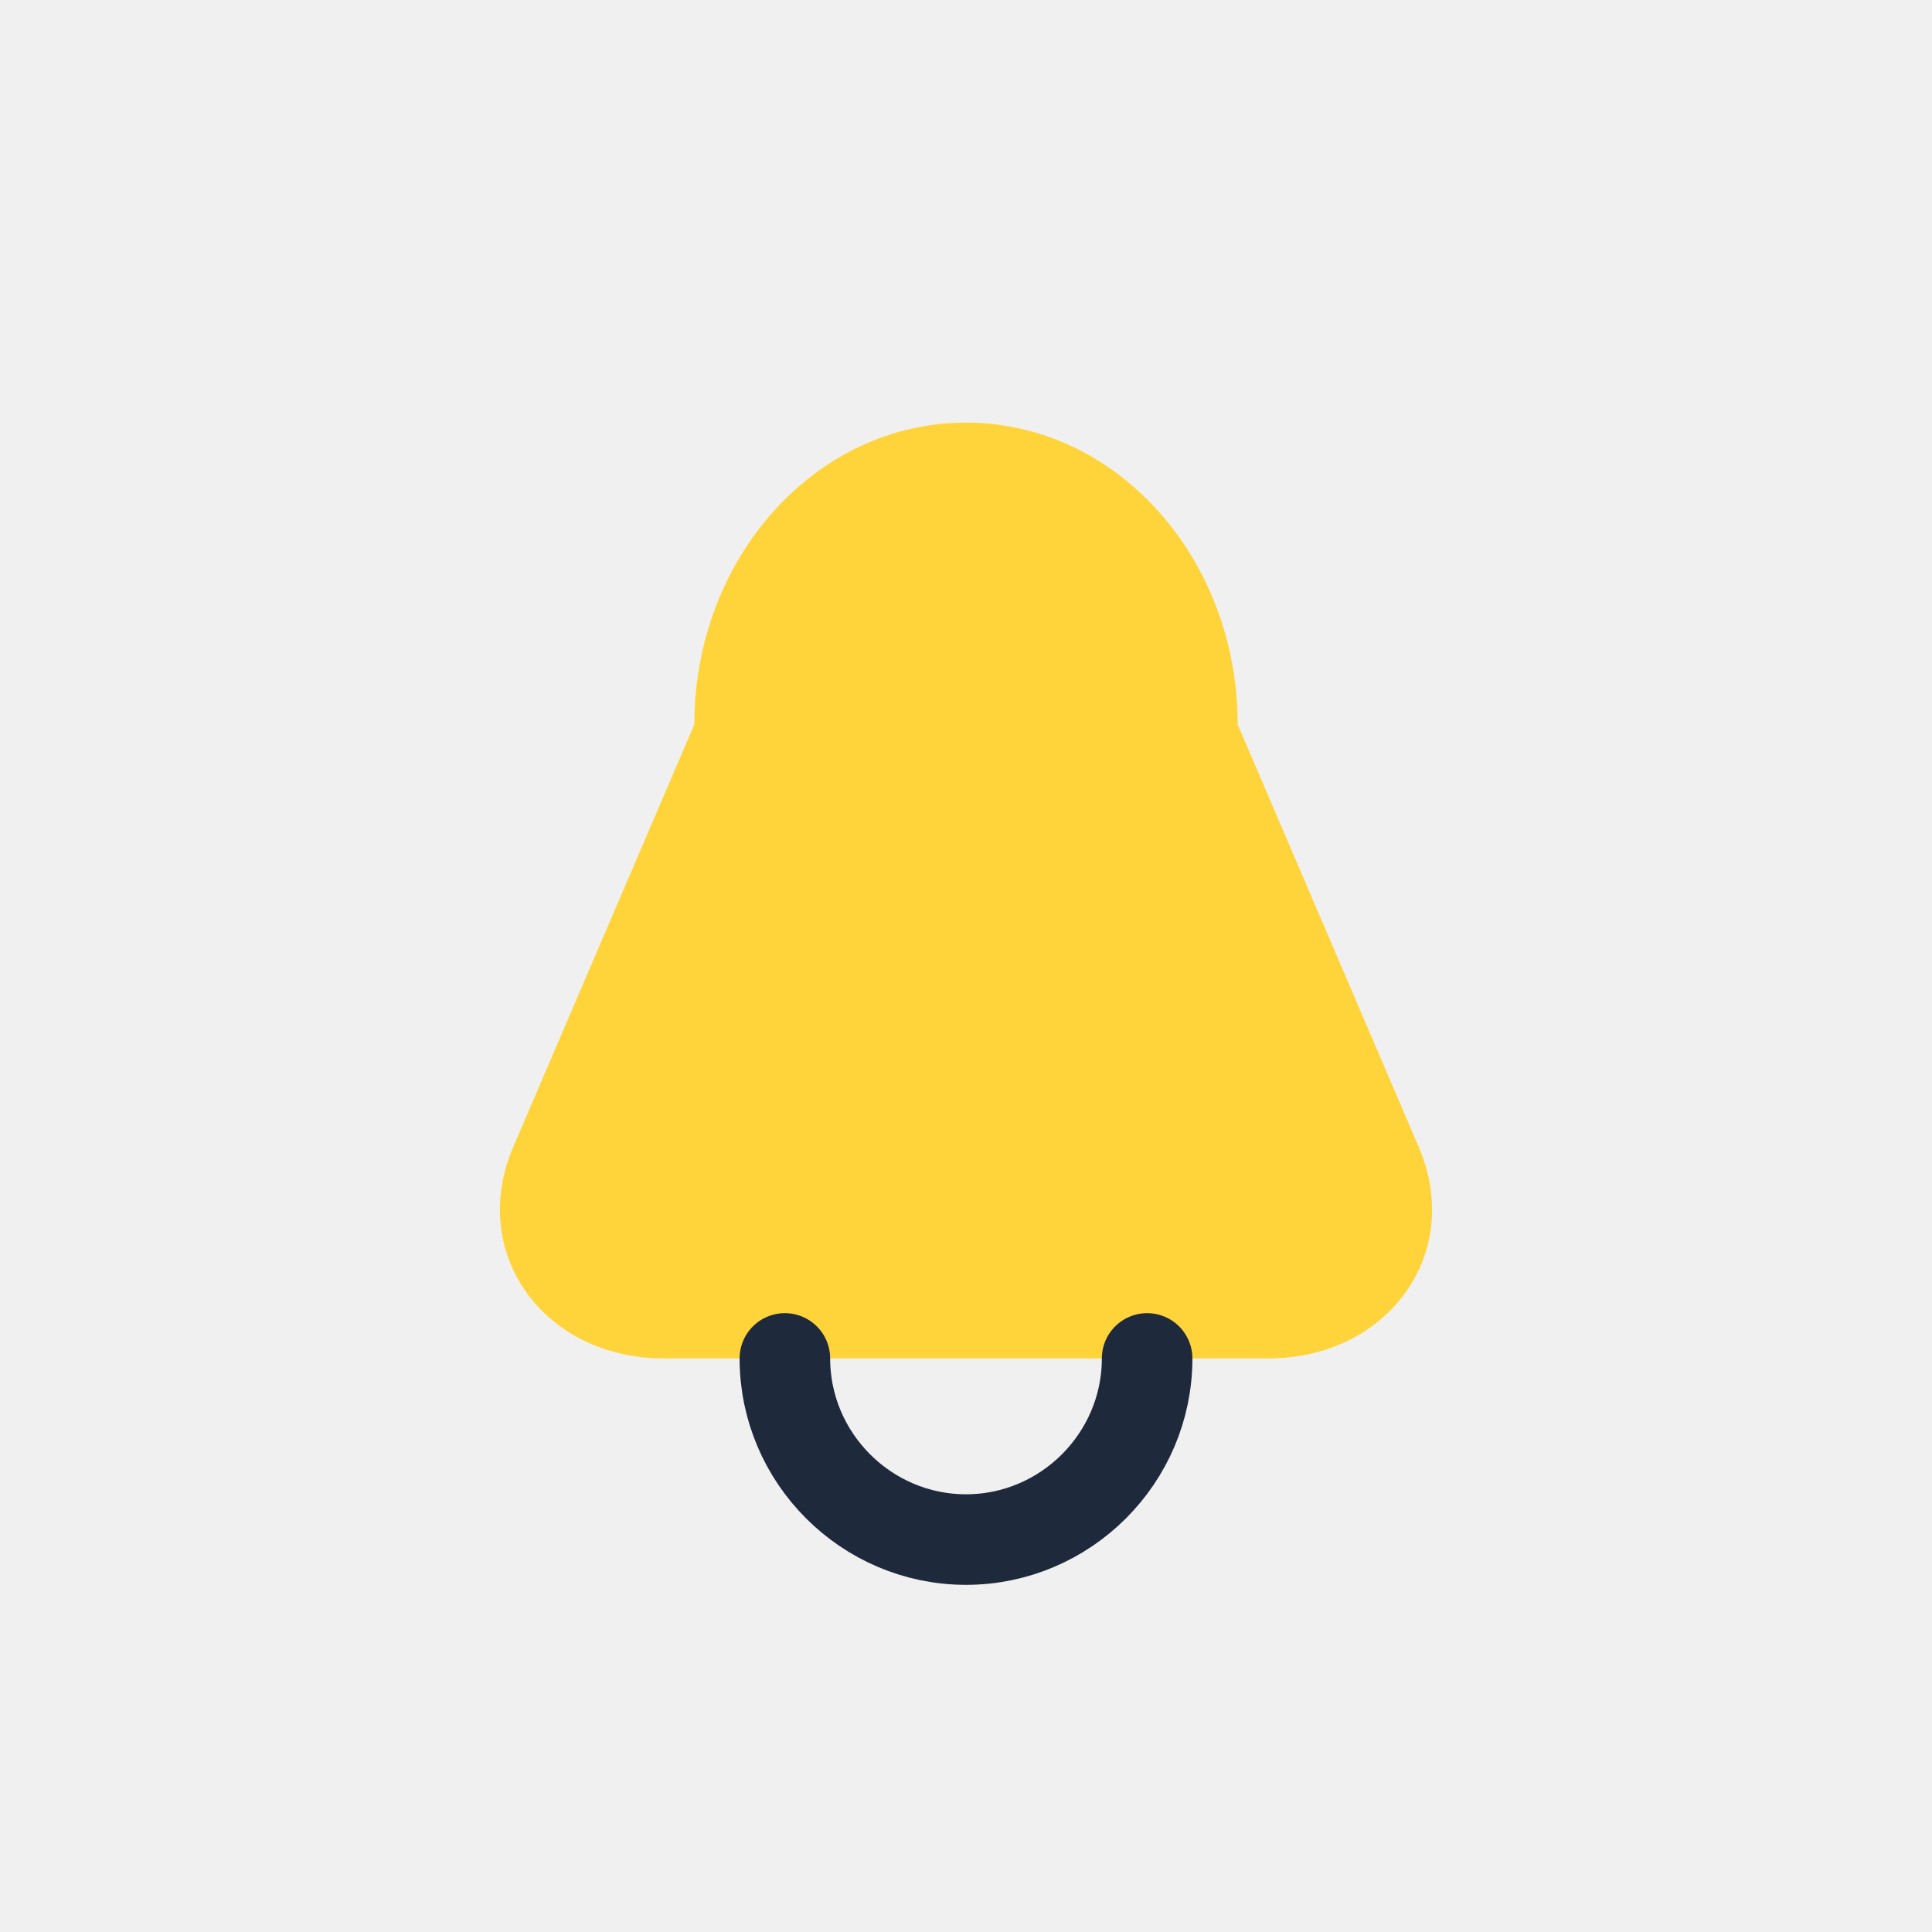
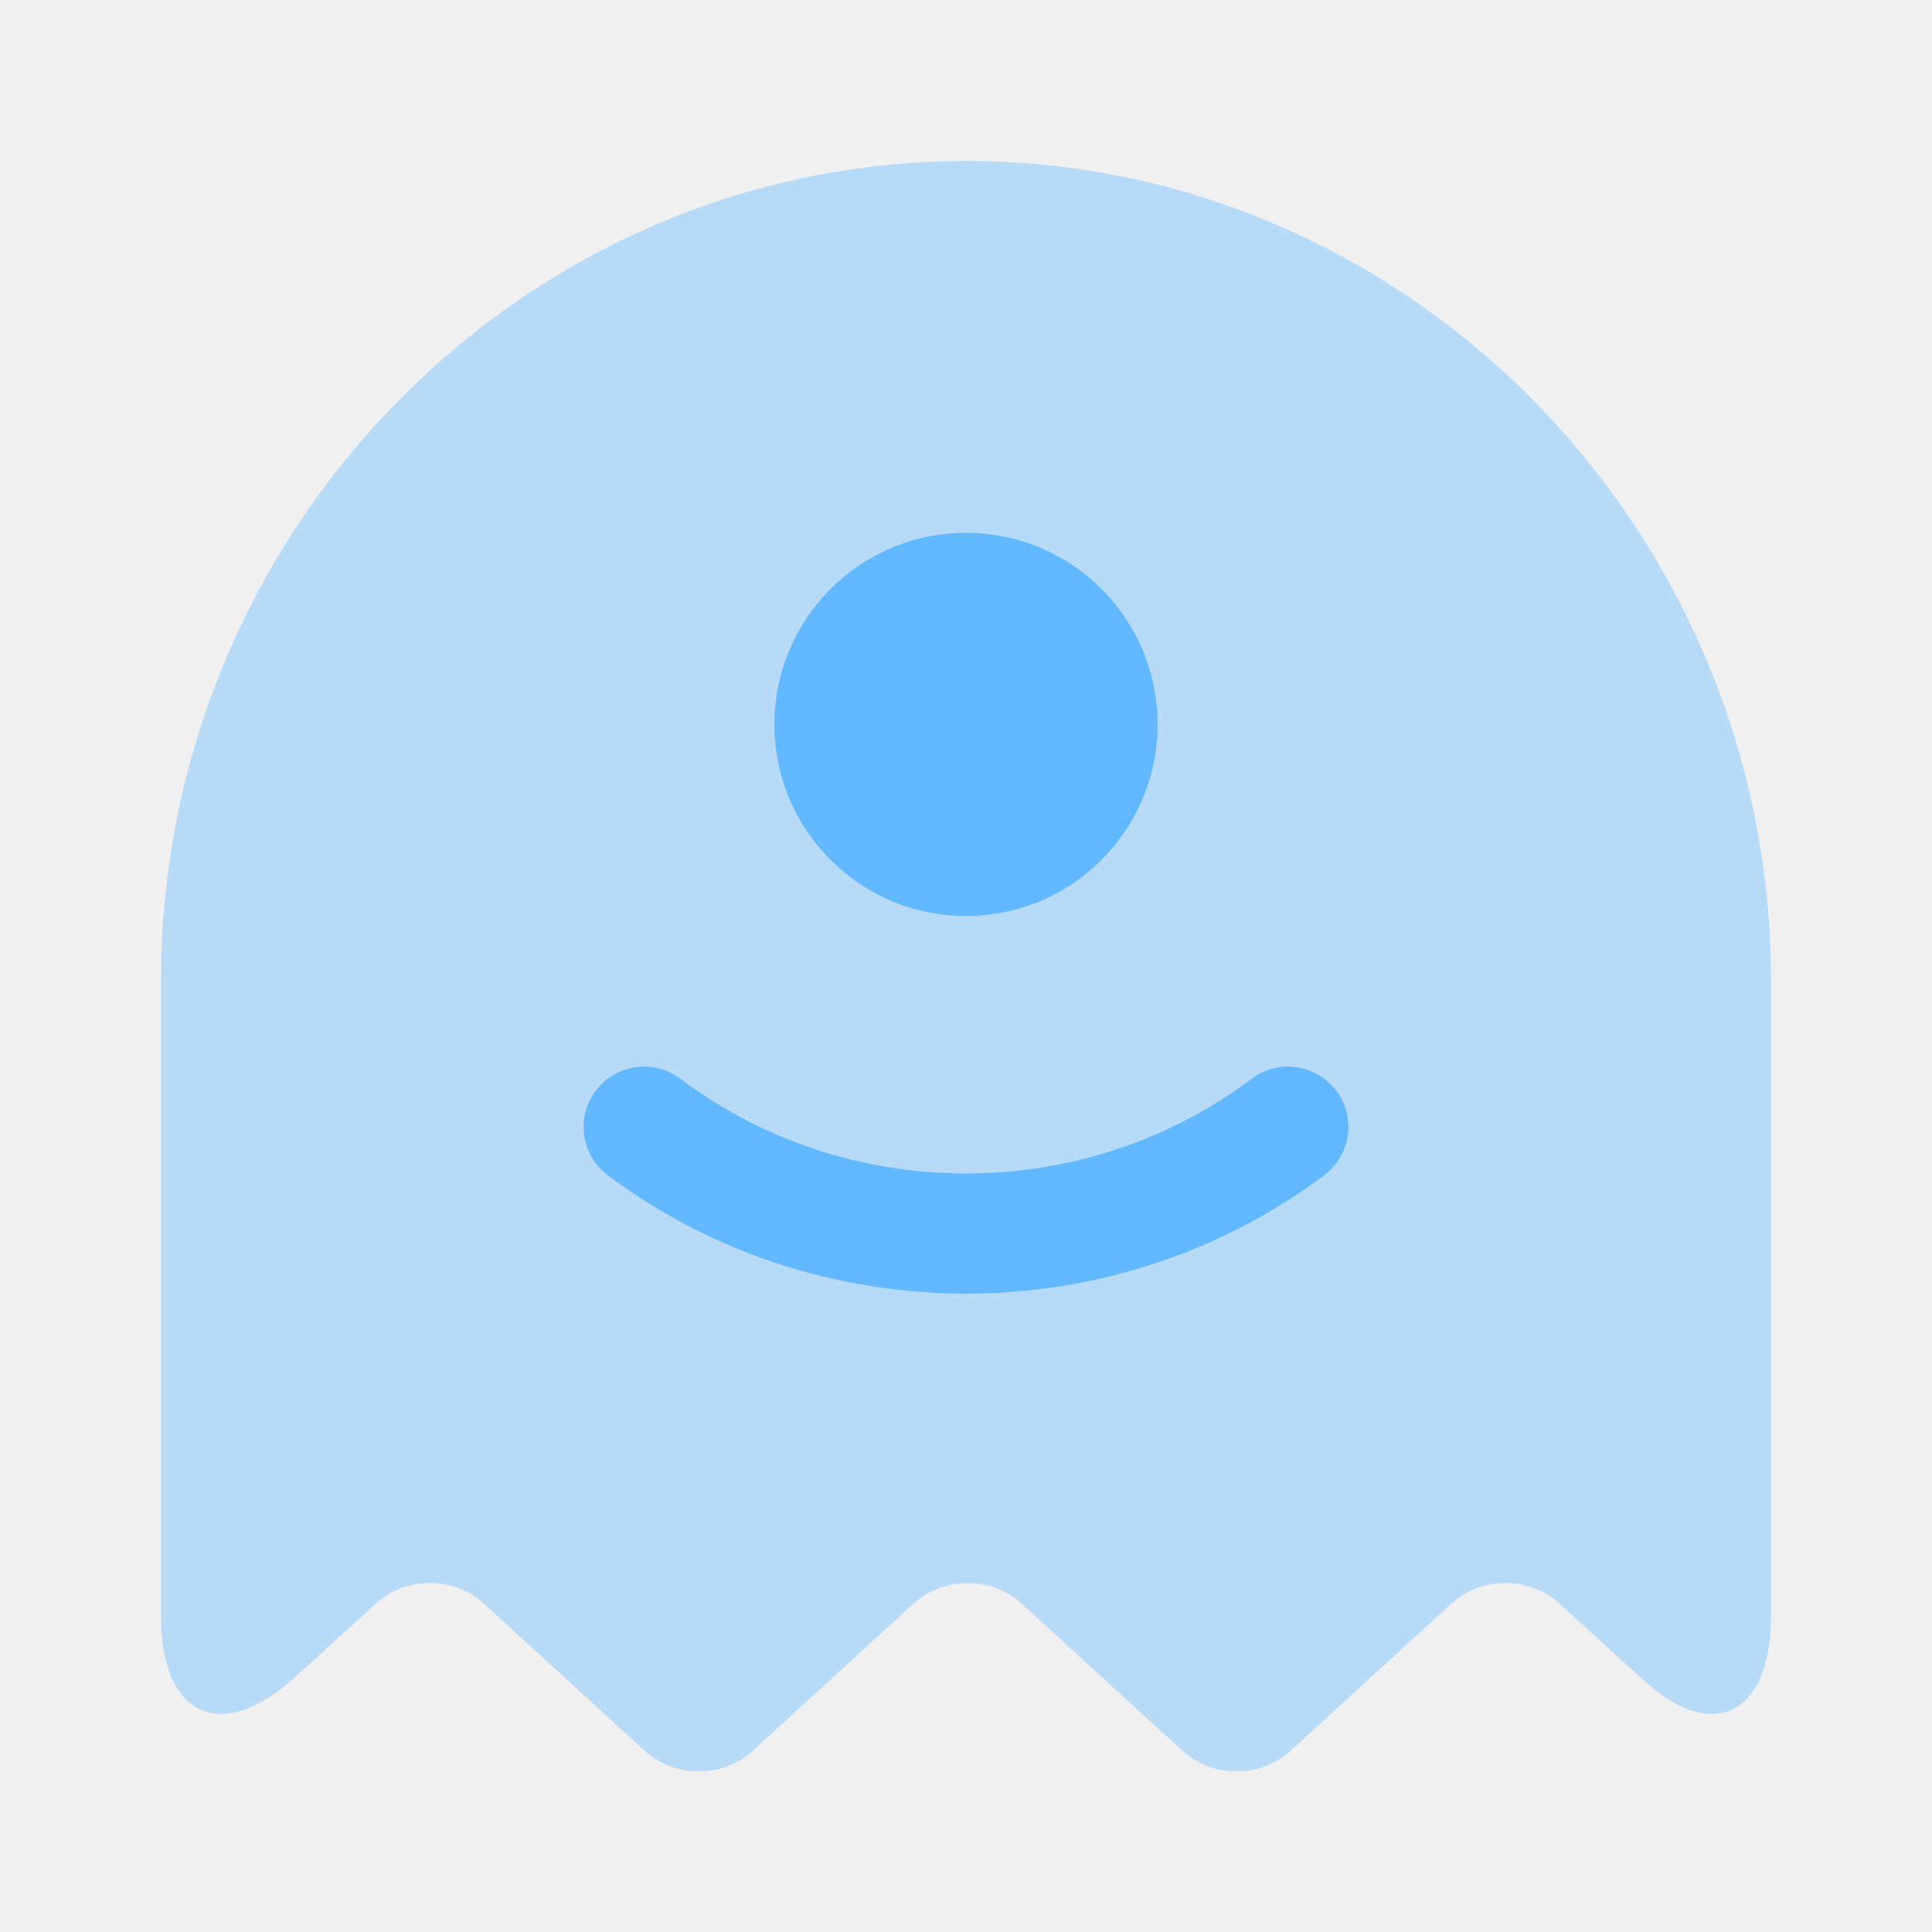
- <svg xmlns="http://www.w3.org/2000/svg" width="64" height="64" viewBox="0 0 64 64" fill="none">
-   <path d="M23 24C23 18.5 27 14 32 14C37 14 41 18.5 41 24L47 38C48.5 41.5 46 45 42 45H22C18 45 15.5 41.5 17 38L23 24Z" fill="#FFD43B" />
-   <path d="M26 45C26 48.3 28.7 51 32 51C35.3 51 38 48.3 38 45" stroke="#1E293B" stroke-width="3" stroke-linecap="round" fill="none" />
+ <svg xmlns="http://www.w3.org/2000/svg" width="64" height="64" viewBox="0 0 24 24" fill="#61b8ff">
+   <g clip-path="url(#clip0_4418_4905)">
+     <path opacity="0.4" d="M22 20.07V12.18C22 6.58 17.5 2 12 2C6.5 2 2 6.58 2 12.18V20.07C2 21.33 2.75 21.67 3.67 20.83L4.67 19.92C5.04 19.58 5.64 19.58 6.01 19.92L8.01 21.75C8.38 22.09 8.98 22.09 9.35 21.75L11.35 19.92C11.72 19.58 12.32 19.58 12.69 19.92L14.69 21.75C15.06 22.09 15.66 22.09 16.03 21.75L18.03 19.92C18.4 19.58 19 19.58 19.37 19.92L20.37 20.83C21.25 21.67 22 21.33 22 20.07Z" />
+     <path d="M12 16.07C10.43 16.07 8.86 15.58 7.55 14.6C7.22 14.35 7.15 13.88 7.4 13.55C7.65 13.22 8.12 13.15 8.45 13.4C10.54 14.97 13.46 14.97 15.55 13.4C15.88 13.15 16.35 13.22 16.6 13.55C16.85 13.88 16.78 14.35 16.45 14.6C15.14 15.58 13.57 16.07 12 16.07Z" />
+     <path d="M12 11.379C13.315 11.379 14.38 10.314 14.38 8.999C14.38 7.685 13.315 6.619 12 6.619C10.686 6.619 9.62 7.685 9.62 8.999C9.62 10.314 10.686 11.379 12 11.379Z" />
+   </g>
+   <defs>
+     <clipPath id="clip0_4418_4905">
+       <rect width="24" height="24" fill="white" />
+     </clipPath>
+   </defs>
</svg>
